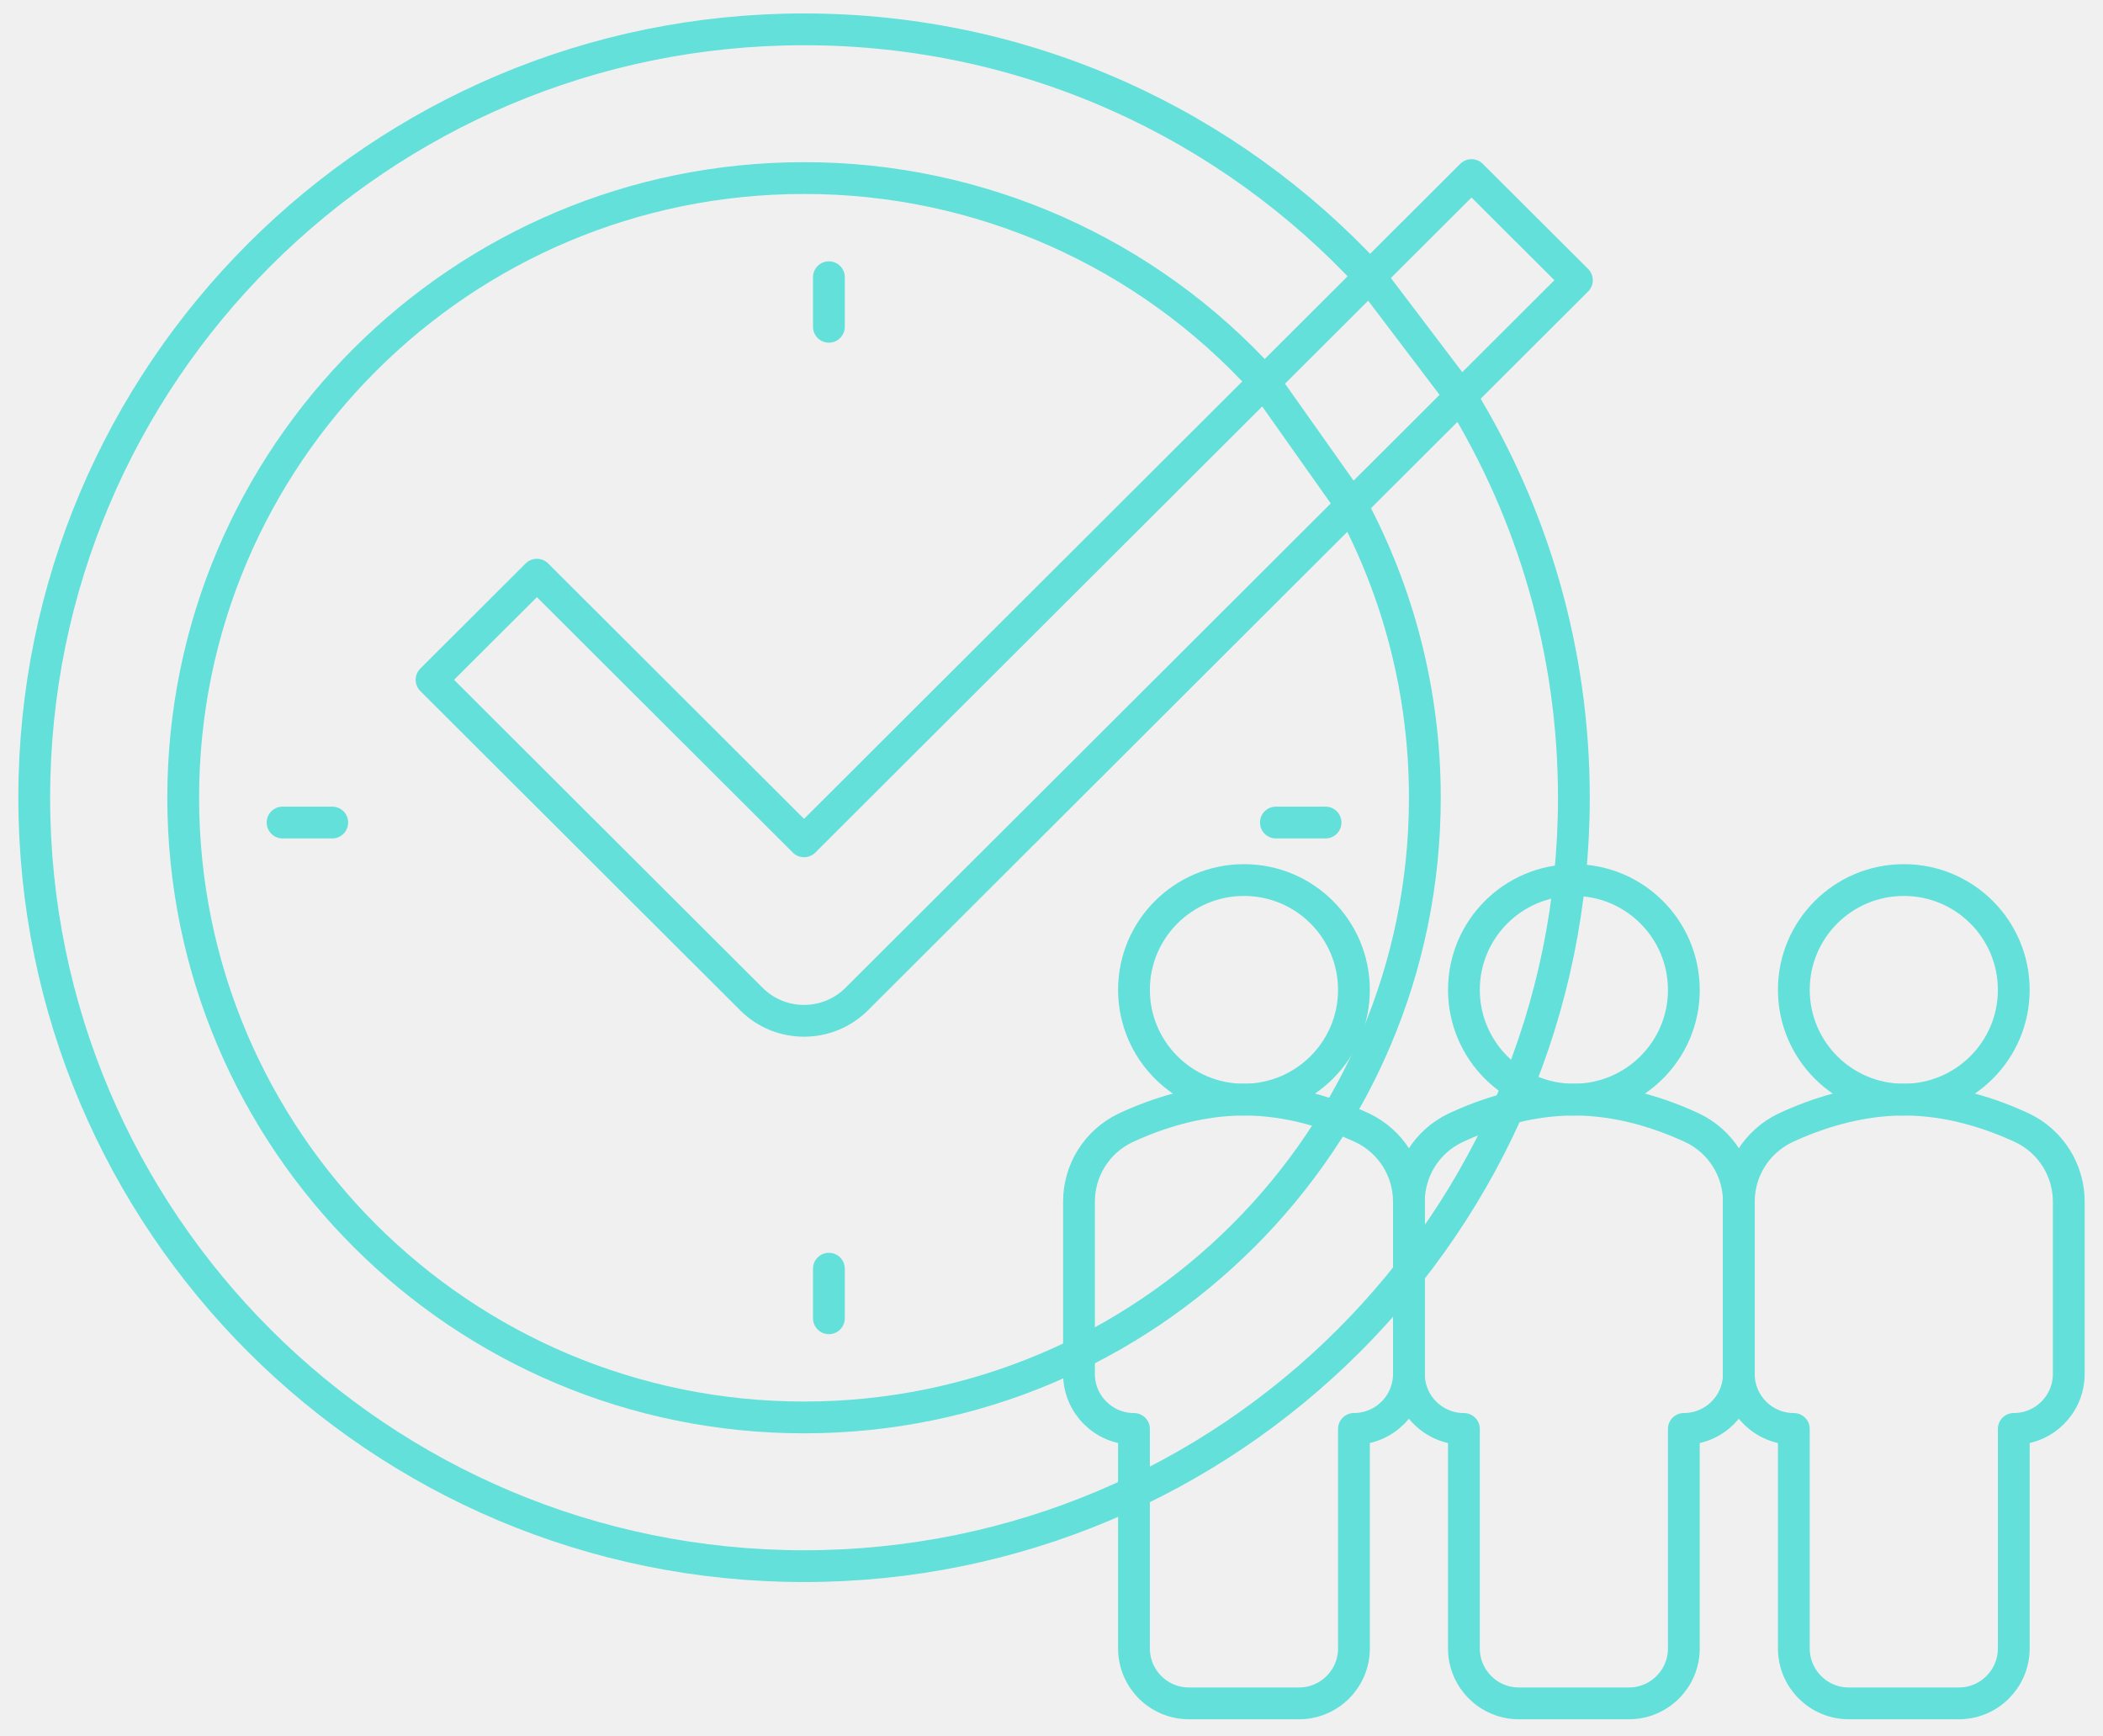
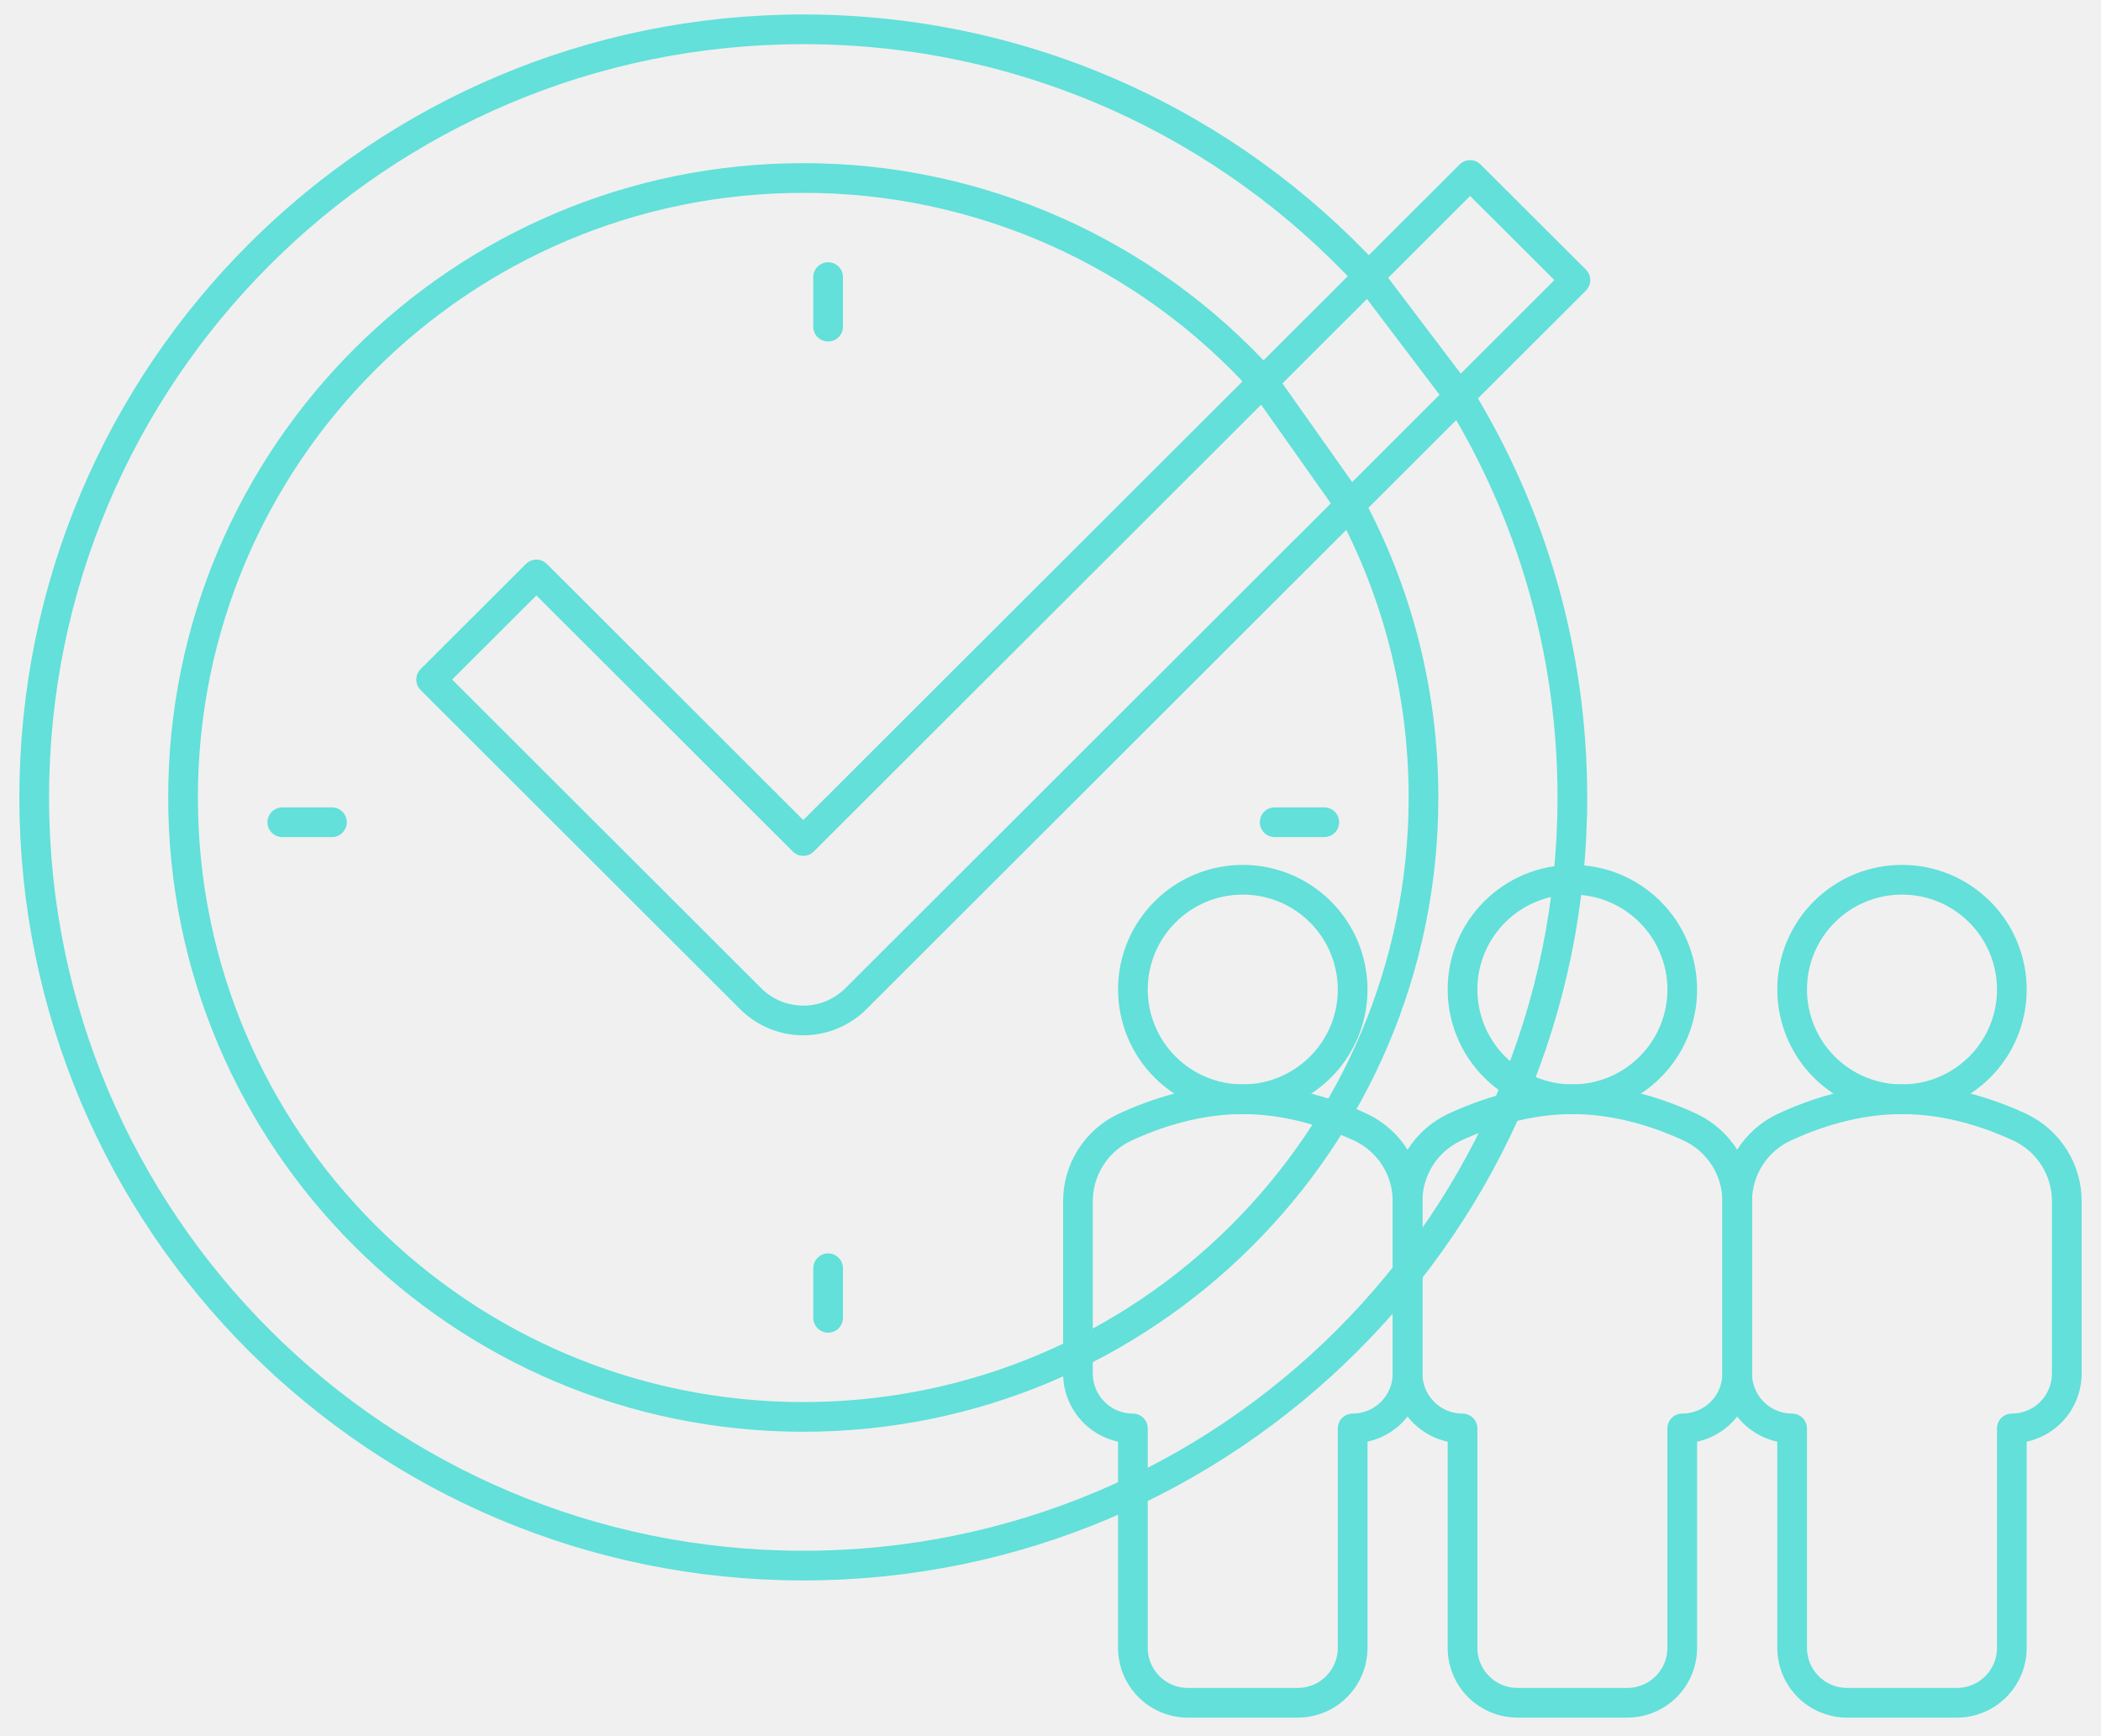
- <svg xmlns="http://www.w3.org/2000/svg" width="86" height="71">
-   <g stroke="#62E0D9" stroke-width="1.3" fill="none" fill-rule="evenodd" stroke-linejoin="round">
-     <path d="M33.897 11.338v2.027-2.027zm0 40.551v2.028-2.028zm20.31-18.248h-2.031 2.031zm-40.62 0h-2.032 2.031zm19.294 8.11c-.78 0-1.56-.296-2.153-.89l-13.08-13.057 4.308-4.3L32.881 34.41 60.176 7.16l4.31 4.3-29.45 29.4a3.04 3.04 0 0 1-2.155.89zm23.154-30.417C50.283 5.104 42.039 1.2 32.88 1.2 15.495 1.2 1.4 15.271 1.4 32.627s14.095 31.428 31.481 31.428c17.386 0 31.481-14.072 31.481-31.428 0-6.018-1.694-11.64-4.63-16.417l-3.697-4.876zM51.7 15.616a25.346 25.346 0 0 0-18.82-8.333c-14.022 0-25.388 11.346-25.388 25.344 0 13.999 11.366 25.345 25.388 25.345 14.022 0 25.388-11.346 25.388-25.345 0-4.329-1.087-8.402-3.002-11.966l-3.566-5.045z" stroke-linecap="round" />
-     <path d="M55.368 40.484c0 2.48-2.015 4.49-4.498 4.49a4.494 4.494 0 0 1-4.497-4.49c0-2.48 2.015-4.49 4.497-4.49a4.494 4.494 0 0 1 4.498 4.49z" />
-     <path d="M50.87 44.974c-1.898 0-3.612.583-4.839 1.154a3.34 3.34 0 0 0-1.907 3.033v7.037a2.248 2.248 0 0 0 2.249 2.245v8.979a2.247 2.247 0 0 0 2.249 2.245h4.497a2.247 2.247 0 0 0 2.249-2.245v-8.98a2.248 2.248 0 0 0 2.248-2.244V49.16a3.34 3.34 0 0 0-1.907-3.033c-1.226-.57-2.94-1.154-4.839-1.154z" stroke-linecap="round" />
-     <path d="M68.86 40.484c0 2.48-2.014 4.49-4.498 4.49a4.493 4.493 0 0 1-4.497-4.49c0-2.48 2.014-4.49 4.497-4.49a4.493 4.493 0 0 1 4.497 4.49z" />
-     <path d="M64.362 44.974c-1.898 0-3.612.583-4.839 1.154a3.34 3.34 0 0 0-1.907 3.033v7.037a2.247 2.247 0 0 0 2.249 2.245v8.979a2.248 2.248 0 0 0 2.249 2.245h4.497a2.247 2.247 0 0 0 2.248-2.245v-8.98a2.247 2.247 0 0 0 2.25-2.244V49.16a3.34 3.34 0 0 0-1.908-3.033c-1.226-.57-2.941-1.154-4.839-1.154z" stroke-linecap="round" />
-     <path d="M82.351 40.484c0 2.48-2.013 4.49-4.497 4.49a4.493 4.493 0 0 1-4.497-4.49c0-2.48 2.013-4.49 4.497-4.49a4.493 4.493 0 0 1 4.497 4.49z" />
-     <path d="M77.854 44.974c-1.898 0-3.612.583-4.839 1.154a3.34 3.34 0 0 0-1.907 3.033v7.037a2.247 2.247 0 0 0 2.249 2.245v8.979a2.248 2.248 0 0 0 2.248 2.245h4.498a2.247 2.247 0 0 0 2.248-2.245v-8.98a2.247 2.247 0 0 0 2.249-2.244V49.16a3.34 3.34 0 0 0-1.907-3.033c-1.226-.57-2.941-1.154-4.839-1.154z" stroke-linecap="round" />
+ <svg xmlns="http://www.w3.org/2000/svg" width="92" height="76" viewBox="0 0 92 76" fill="none">
+   <g clip-path="url(#clip0_53_11)">
+     <path d="M36.262 12.136V14.306M36.262 55.543V57.714M57.989 36.01H55.816M14.535 36.01H12.361M35.175 44.691C34.341 44.691 33.506 44.374 32.872 43.739L18.879 29.762L23.488 25.159L35.175 36.833L64.374 7.664L68.985 12.267L37.48 43.737C37.178 44.04 36.818 44.28 36.423 44.444C36.027 44.607 35.603 44.692 35.175 44.691ZM59.944 12.132C53.791 5.463 44.972 1.284 35.174 1.284C16.576 1.284 1.498 16.346 1.498 34.925C1.498 53.503 16.576 68.566 35.175 68.566C53.774 68.566 68.852 53.503 68.852 34.925C68.852 28.483 67.04 22.465 63.899 17.352L59.944 12.132ZM55.307 16.716C52.761 13.903 49.654 11.655 46.186 10.119C42.718 8.582 38.967 7.791 35.174 7.796C20.174 7.796 8.015 19.941 8.015 34.925C8.015 49.909 20.174 62.054 35.174 62.054C50.174 62.054 62.333 49.909 62.333 34.925C62.333 30.291 61.17 25.931 59.122 22.116L55.307 16.716Z" stroke="#62E0D9" stroke-width="1.3" stroke-linecap="round" stroke-linejoin="round" />
+     <path fill-rule="evenodd" clip-rule="evenodd" d="M59.231 43.335C59.231 45.99 57.075 48.141 54.419 48.141C53.144 48.142 51.921 47.636 51.019 46.735C50.117 45.834 49.609 44.611 49.608 43.335C49.608 40.68 51.764 38.529 54.419 38.529C55.05 38.528 55.676 38.652 56.259 38.893C56.843 39.135 57.373 39.488 57.82 39.935C58.267 40.381 58.621 40.911 58.863 41.494C59.105 42.078 59.23 42.703 59.231 43.335Z" stroke="#62E0D9" stroke-width="1.3" stroke-linejoin="round" />
+     <path fill-rule="evenodd" clip-rule="evenodd" d="M54.419 48.141C52.389 48.141 50.555 48.765 49.242 49.377C48.629 49.668 48.112 50.128 47.751 50.703C47.389 51.278 47.199 51.944 47.202 52.623V60.156C47.203 60.794 47.457 61.405 47.908 61.855C48.359 62.306 48.971 62.559 49.608 62.559V72.17C49.609 72.486 49.671 72.799 49.792 73.09C49.913 73.382 50.09 73.647 50.314 73.87C50.537 74.093 50.803 74.27 51.094 74.391C51.386 74.511 51.699 74.573 52.014 74.573H56.825C57.141 74.573 57.453 74.511 57.745 74.391C58.037 74.27 58.302 74.093 58.525 73.87C58.749 73.647 58.926 73.382 59.047 73.09C59.168 72.799 59.231 72.486 59.231 72.17V62.558C59.868 62.558 60.479 62.305 60.93 61.854C61.381 61.404 61.635 60.793 61.636 60.156V52.622C61.639 51.943 61.449 51.277 61.088 50.702C60.726 50.127 60.209 49.667 59.596 49.375C58.284 48.765 56.451 48.141 54.419 48.141Z" stroke="#62E0D9" stroke-width="1.3" stroke-linecap="round" stroke-linejoin="round" />
+     <path fill-rule="evenodd" clip-rule="evenodd" d="M73.664 43.335C73.664 45.99 71.51 48.141 68.852 48.141C68.221 48.142 67.596 48.018 67.012 47.777C66.429 47.535 65.899 47.181 65.452 46.735C65.005 46.289 64.651 45.759 64.409 45.175C64.167 44.592 64.042 43.967 64.042 43.335C64.042 40.68 66.196 38.529 68.852 38.529C69.484 38.528 70.109 38.652 70.692 38.893C71.276 39.135 71.806 39.489 72.253 39.935C72.699 40.381 73.054 40.911 73.296 41.495C73.538 42.078 73.664 42.703 73.664 43.335Z" stroke="#62E0D9" stroke-width="1.3" stroke-linejoin="round" />
+     <path fill-rule="evenodd" clip-rule="evenodd" d="M68.852 48.141C66.822 48.141 64.988 48.765 63.676 49.377C63.063 49.668 62.545 50.128 62.184 50.703C61.823 51.278 61.633 51.944 61.636 52.623V60.156C61.636 60.471 61.699 60.784 61.819 61.076C61.941 61.368 62.118 61.633 62.341 61.856C62.565 62.079 62.83 62.256 63.122 62.377C63.413 62.497 63.726 62.559 64.042 62.559V72.17C64.043 72.808 64.296 73.419 64.748 73.87C65.199 74.32 65.81 74.573 66.448 74.573H71.258C71.896 74.573 72.507 74.32 72.958 73.87C73.409 73.419 73.663 72.808 73.663 72.17V62.558C73.979 62.558 74.291 62.496 74.583 62.376C74.875 62.255 75.14 62.078 75.364 61.855C75.587 61.632 75.765 61.367 75.886 61.076C76.007 60.784 76.07 60.471 76.07 60.156V52.622C76.073 51.943 75.883 51.277 75.522 50.702C75.16 50.127 74.642 49.667 74.029 49.375C72.717 48.765 70.883 48.141 68.852 48.141Z" stroke="#62E0D9" stroke-width="1.3" stroke-linecap="round" stroke-linejoin="round" />
+     <path fill-rule="evenodd" clip-rule="evenodd" d="M88.096 43.335C88.096 45.99 85.943 48.141 83.286 48.141C82.654 48.142 82.029 48.018 81.446 47.777C80.862 47.535 80.332 47.181 79.885 46.735C79.439 46.289 79.084 45.759 78.842 45.175C78.6 44.592 78.475 43.967 78.475 43.335C78.475 40.68 80.628 38.529 83.286 38.529C83.917 38.528 84.542 38.652 85.126 38.893C85.709 39.135 86.239 39.489 86.686 39.935C87.133 40.381 87.487 40.911 87.729 41.495C87.971 42.078 88.096 42.703 88.096 43.335Z" stroke="#62E0D9" stroke-width="1.3" stroke-linejoin="round" />
+     <path fill-rule="evenodd" clip-rule="evenodd" d="M83.286 48.141C81.255 48.141 79.422 48.765 78.109 49.377C77.496 49.668 76.978 50.128 76.617 50.703C76.256 51.278 76.066 51.944 76.069 52.623V60.156C76.069 60.471 76.132 60.784 76.253 61.076C76.374 61.368 76.551 61.633 76.775 61.856C76.998 62.079 77.263 62.256 77.555 62.377C77.847 62.497 78.159 62.559 78.475 62.559V72.17C78.476 72.808 78.73 73.419 79.18 73.87C79.631 74.32 80.243 74.573 80.88 74.573H85.692C86.329 74.573 86.94 74.32 87.391 73.87C87.842 73.419 88.096 72.808 88.096 72.17V62.558C88.734 62.558 89.345 62.306 89.796 61.855C90.248 61.405 90.501 60.793 90.502 60.156V52.622C90.506 51.943 90.315 51.277 89.954 50.702C89.593 50.127 89.075 49.667 88.462 49.375C87.151 48.765 85.316 48.141 83.286 48.141Z" stroke="#62E0D9" stroke-width="1.3" stroke-linecap="round" stroke-linejoin="round" />
  </g>
+   <defs>
+     <clipPath id="clip0_53_11">
+       <rect width="92" height="76" fill="white" />
+     </clipPath>
+   </defs>
</svg>
